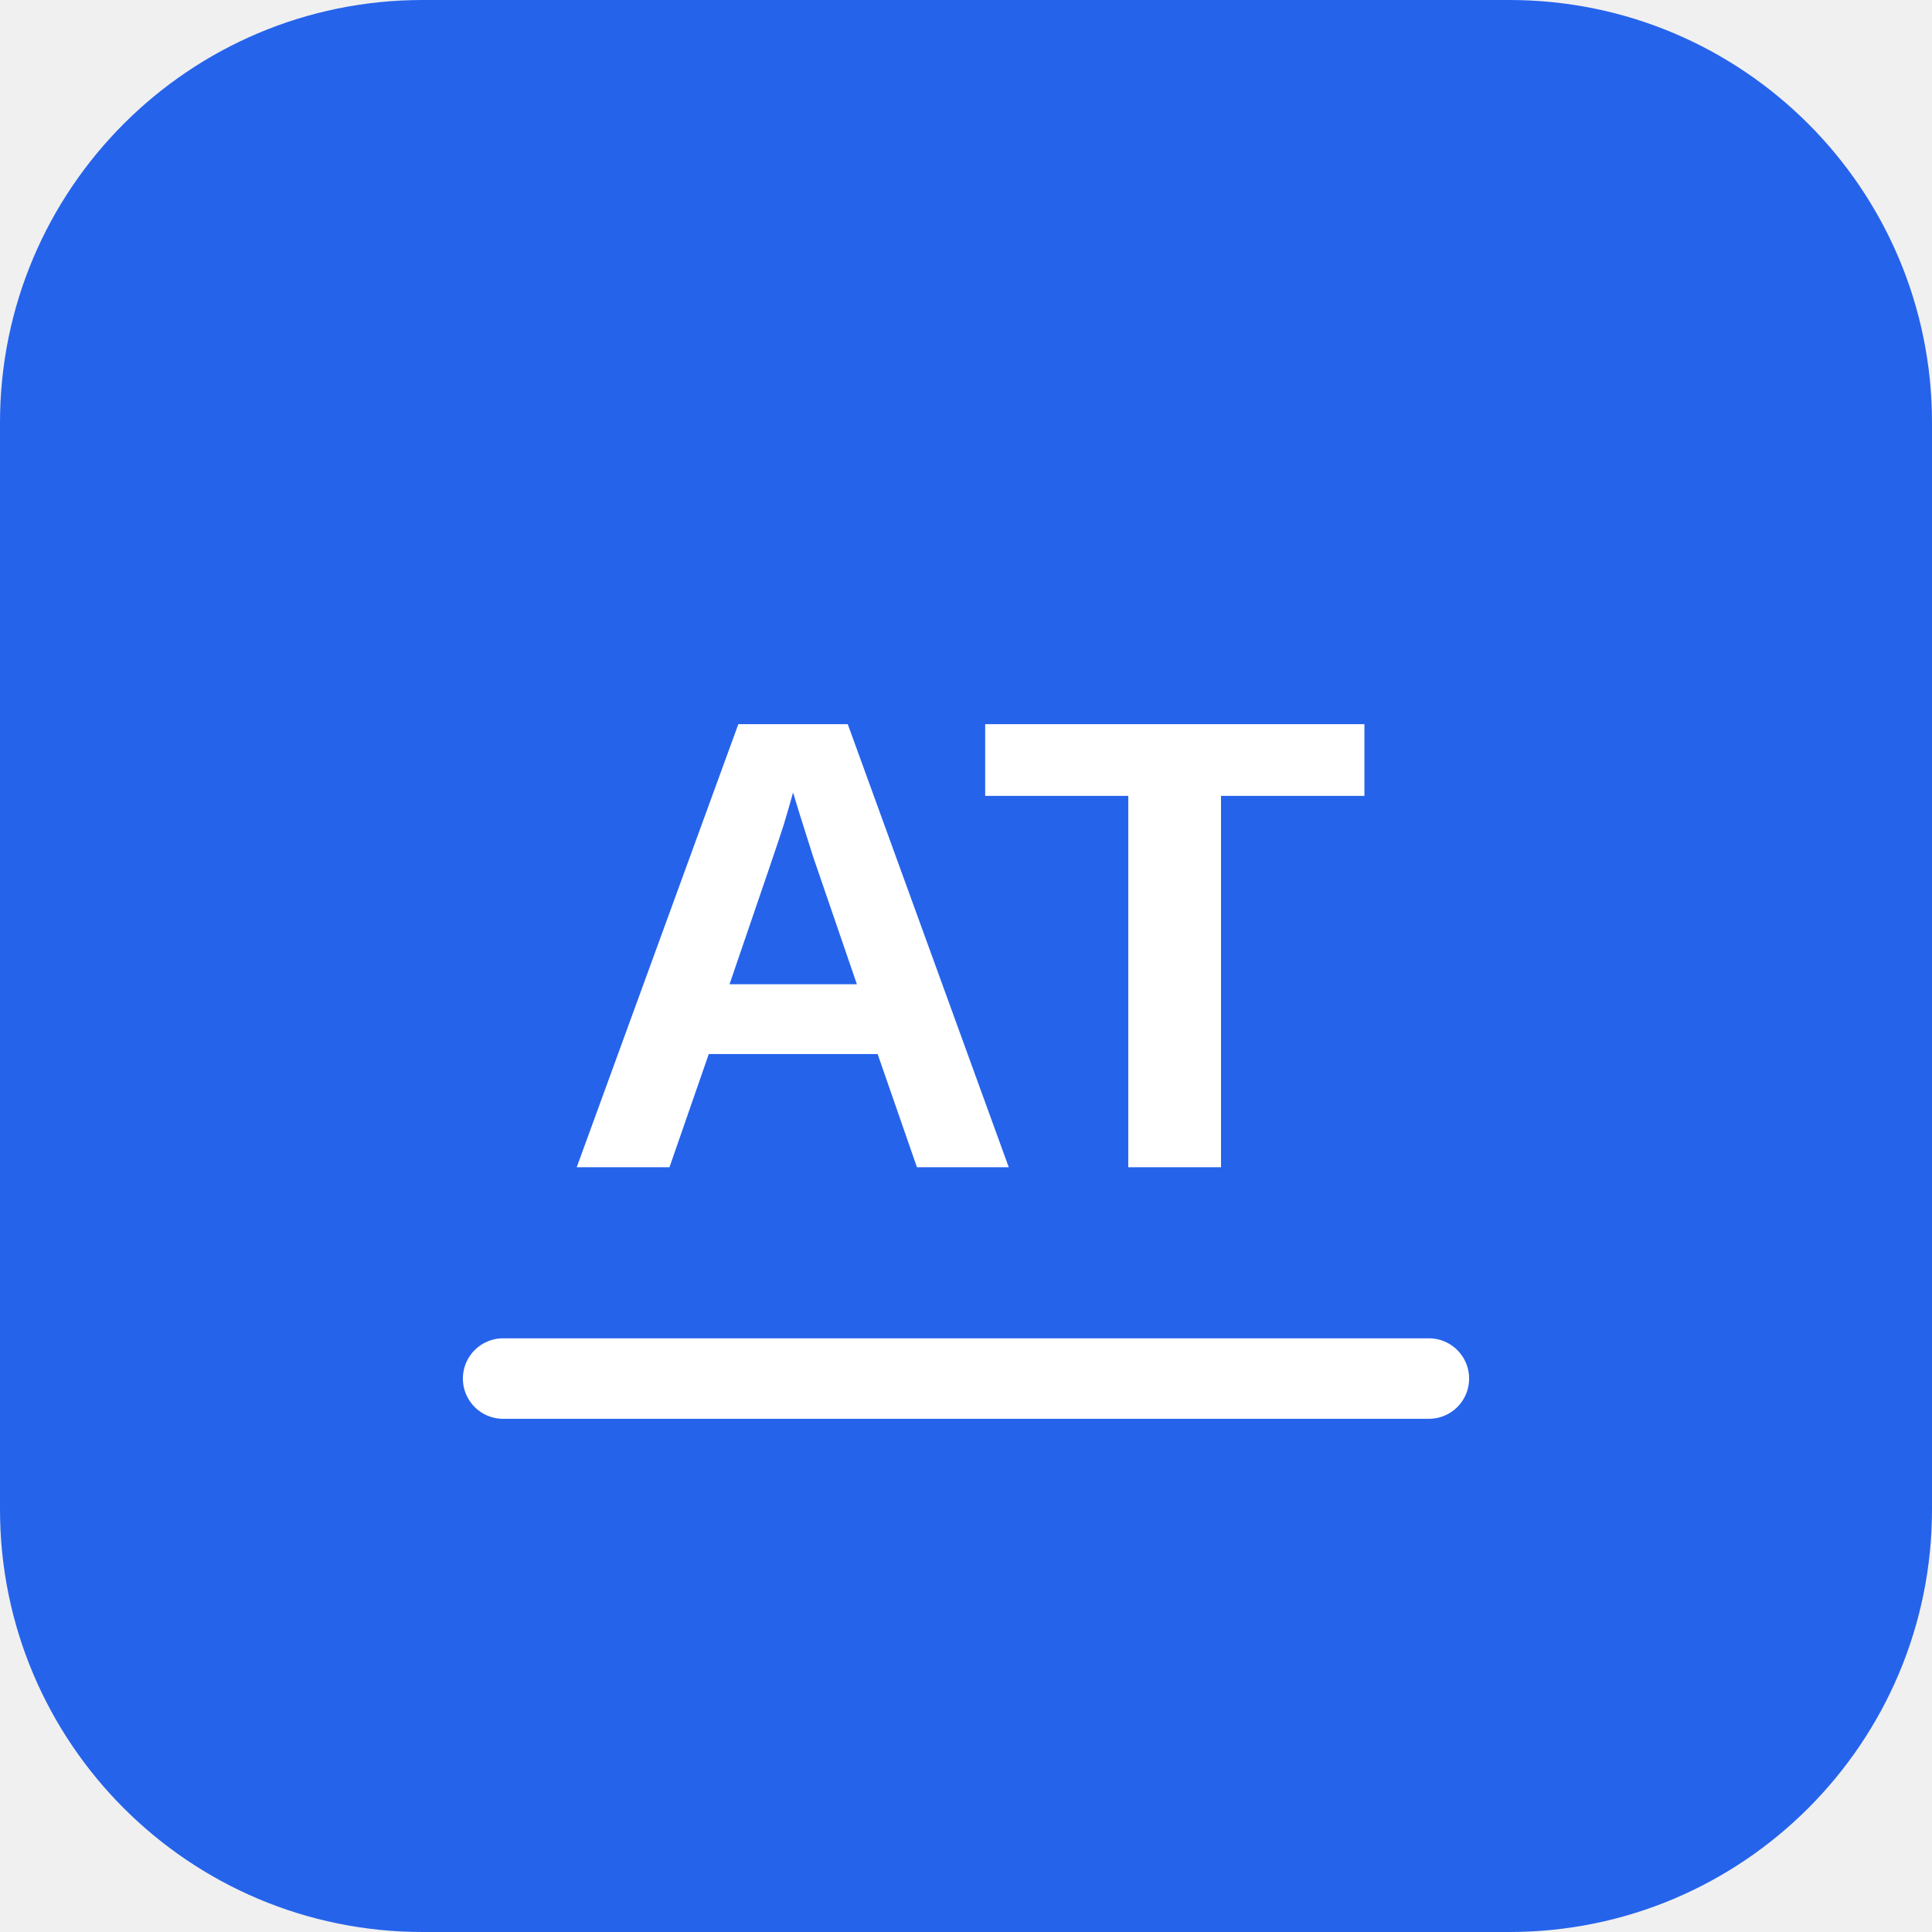
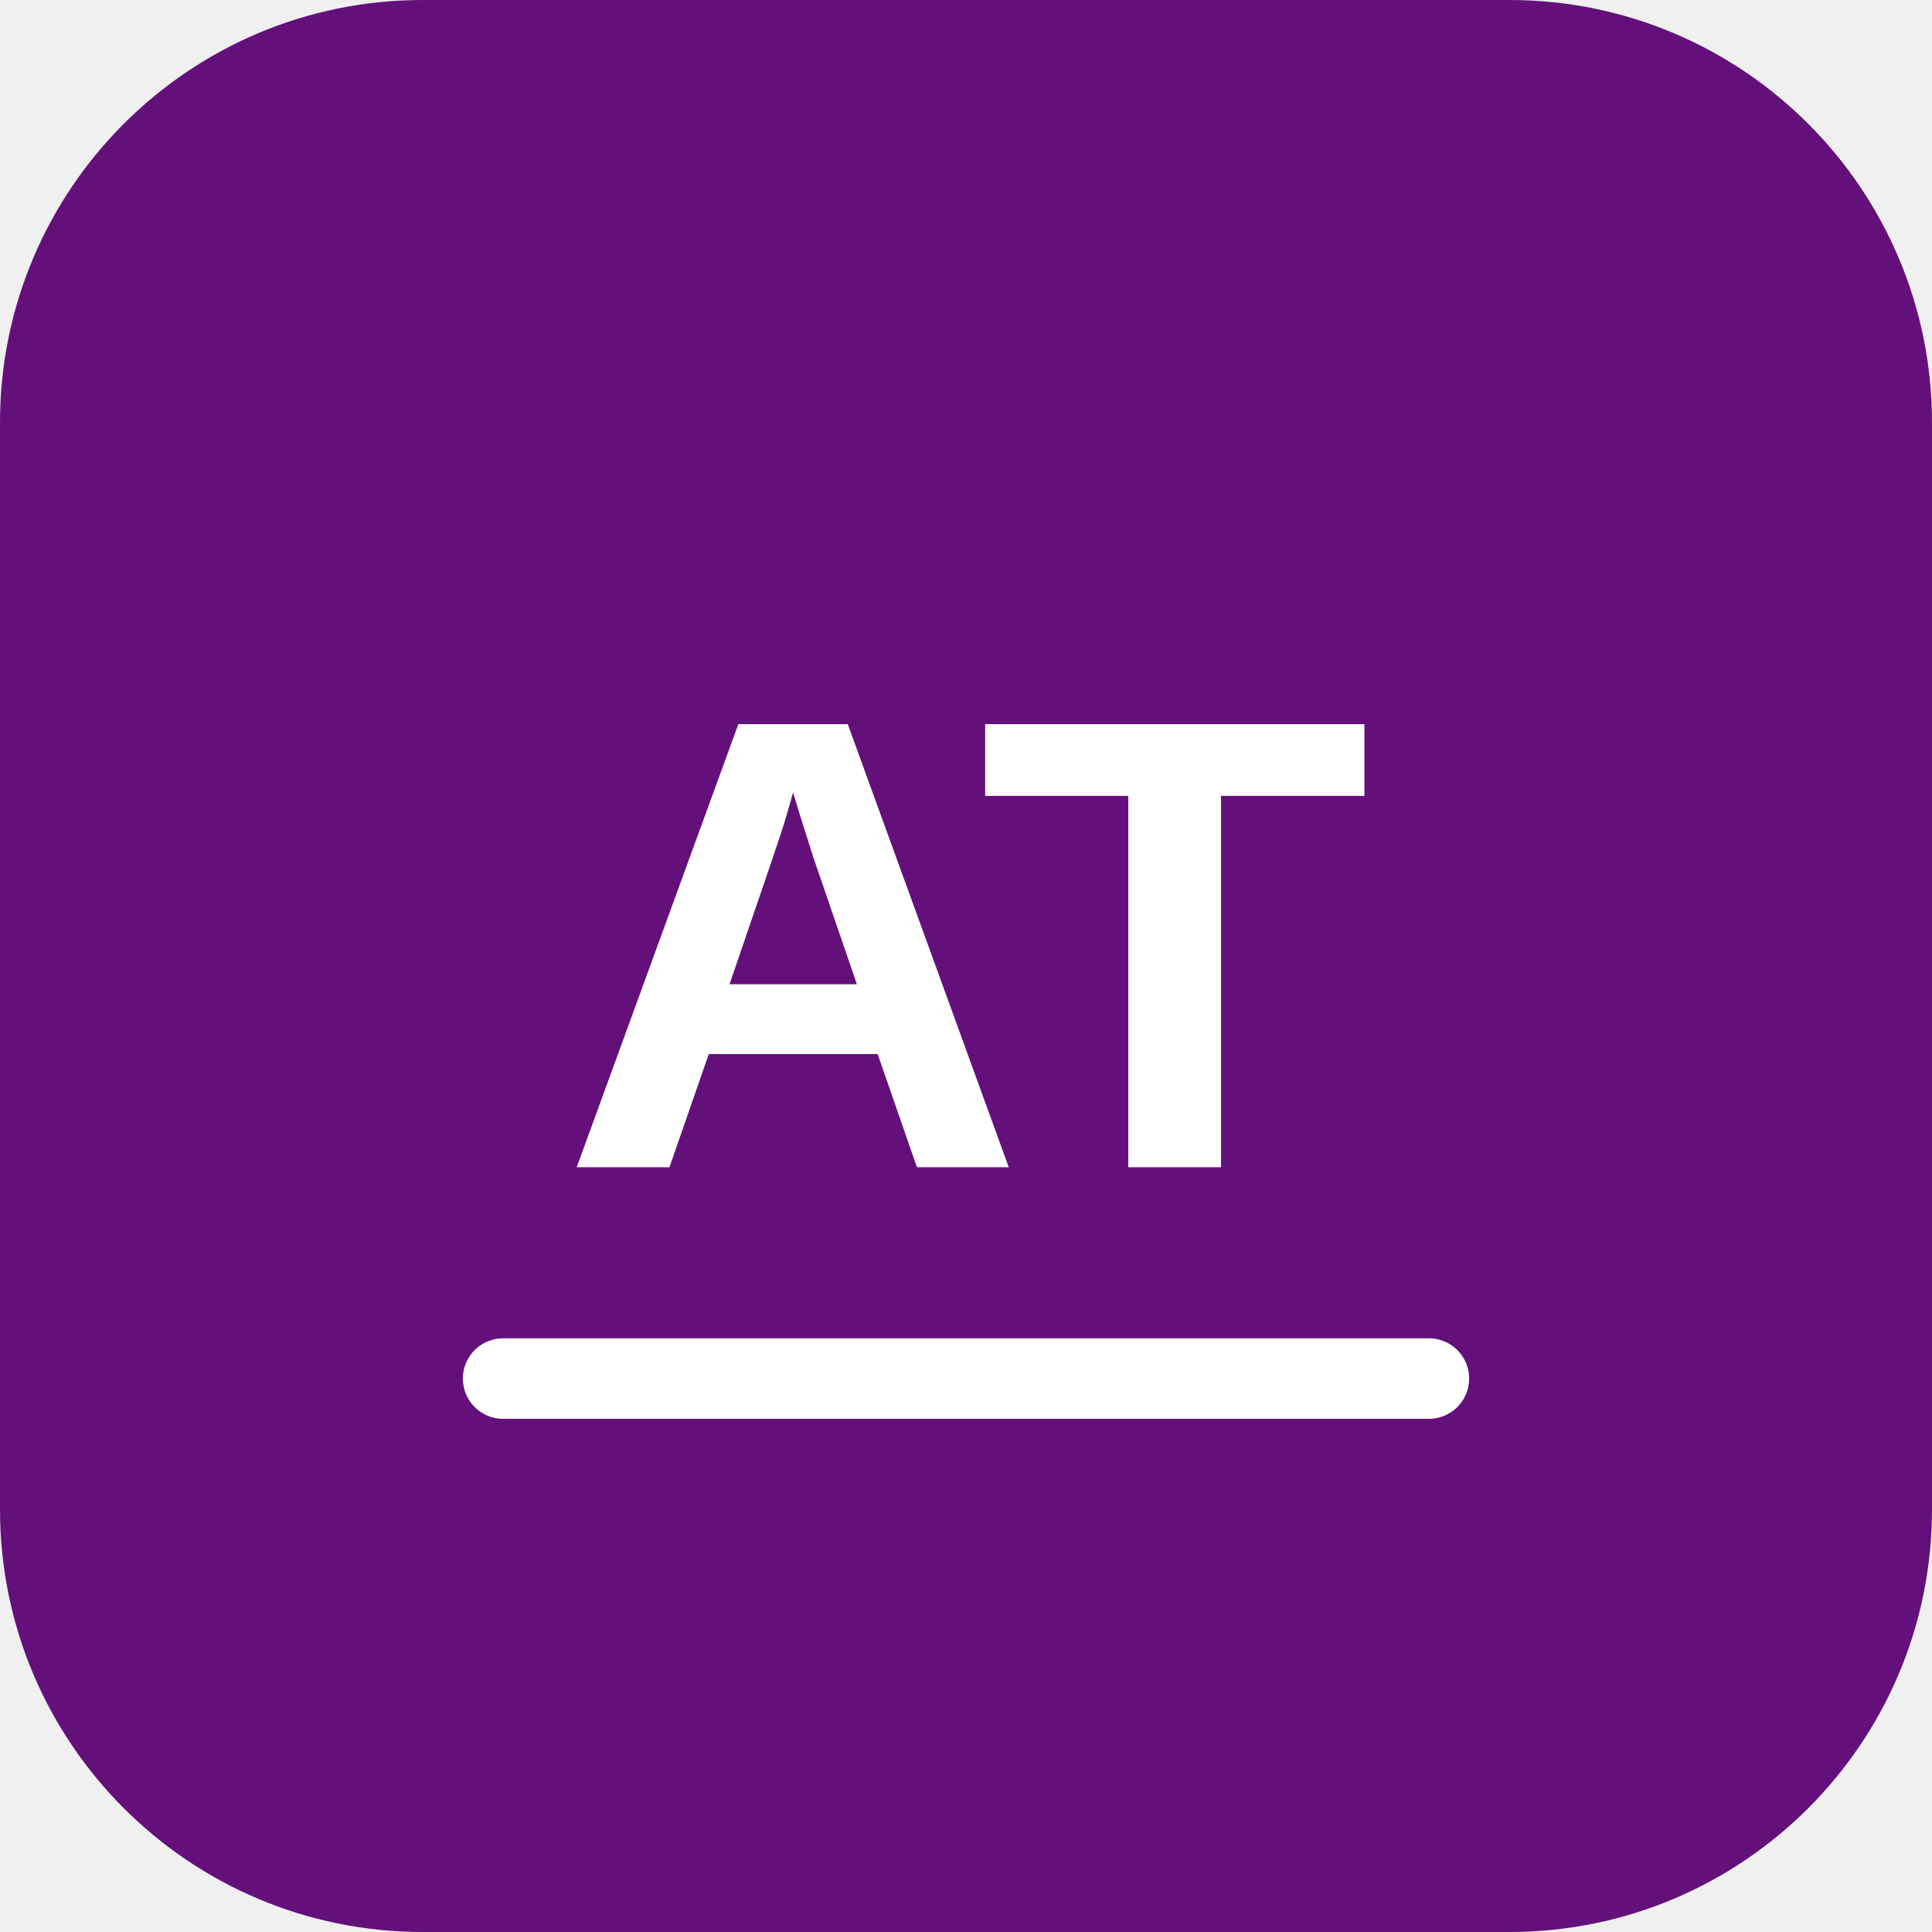
<svg xmlns="http://www.w3.org/2000/svg" viewBox="0 0 192 192">
-   <rect width="192" height="192" rx="42" fill="#2563eb" />
+   <rect width="192" height="192" rx="42" fill="#64107b" />
  <text x="96" y="116" text-anchor="middle" font-family="Arial,sans-serif" font-size="64" font-weight="bold" fill="#fff">AT</text>
  <path d="M50 137h92" stroke="#fff" stroke-width="8" stroke-linecap="round" />
</svg>
